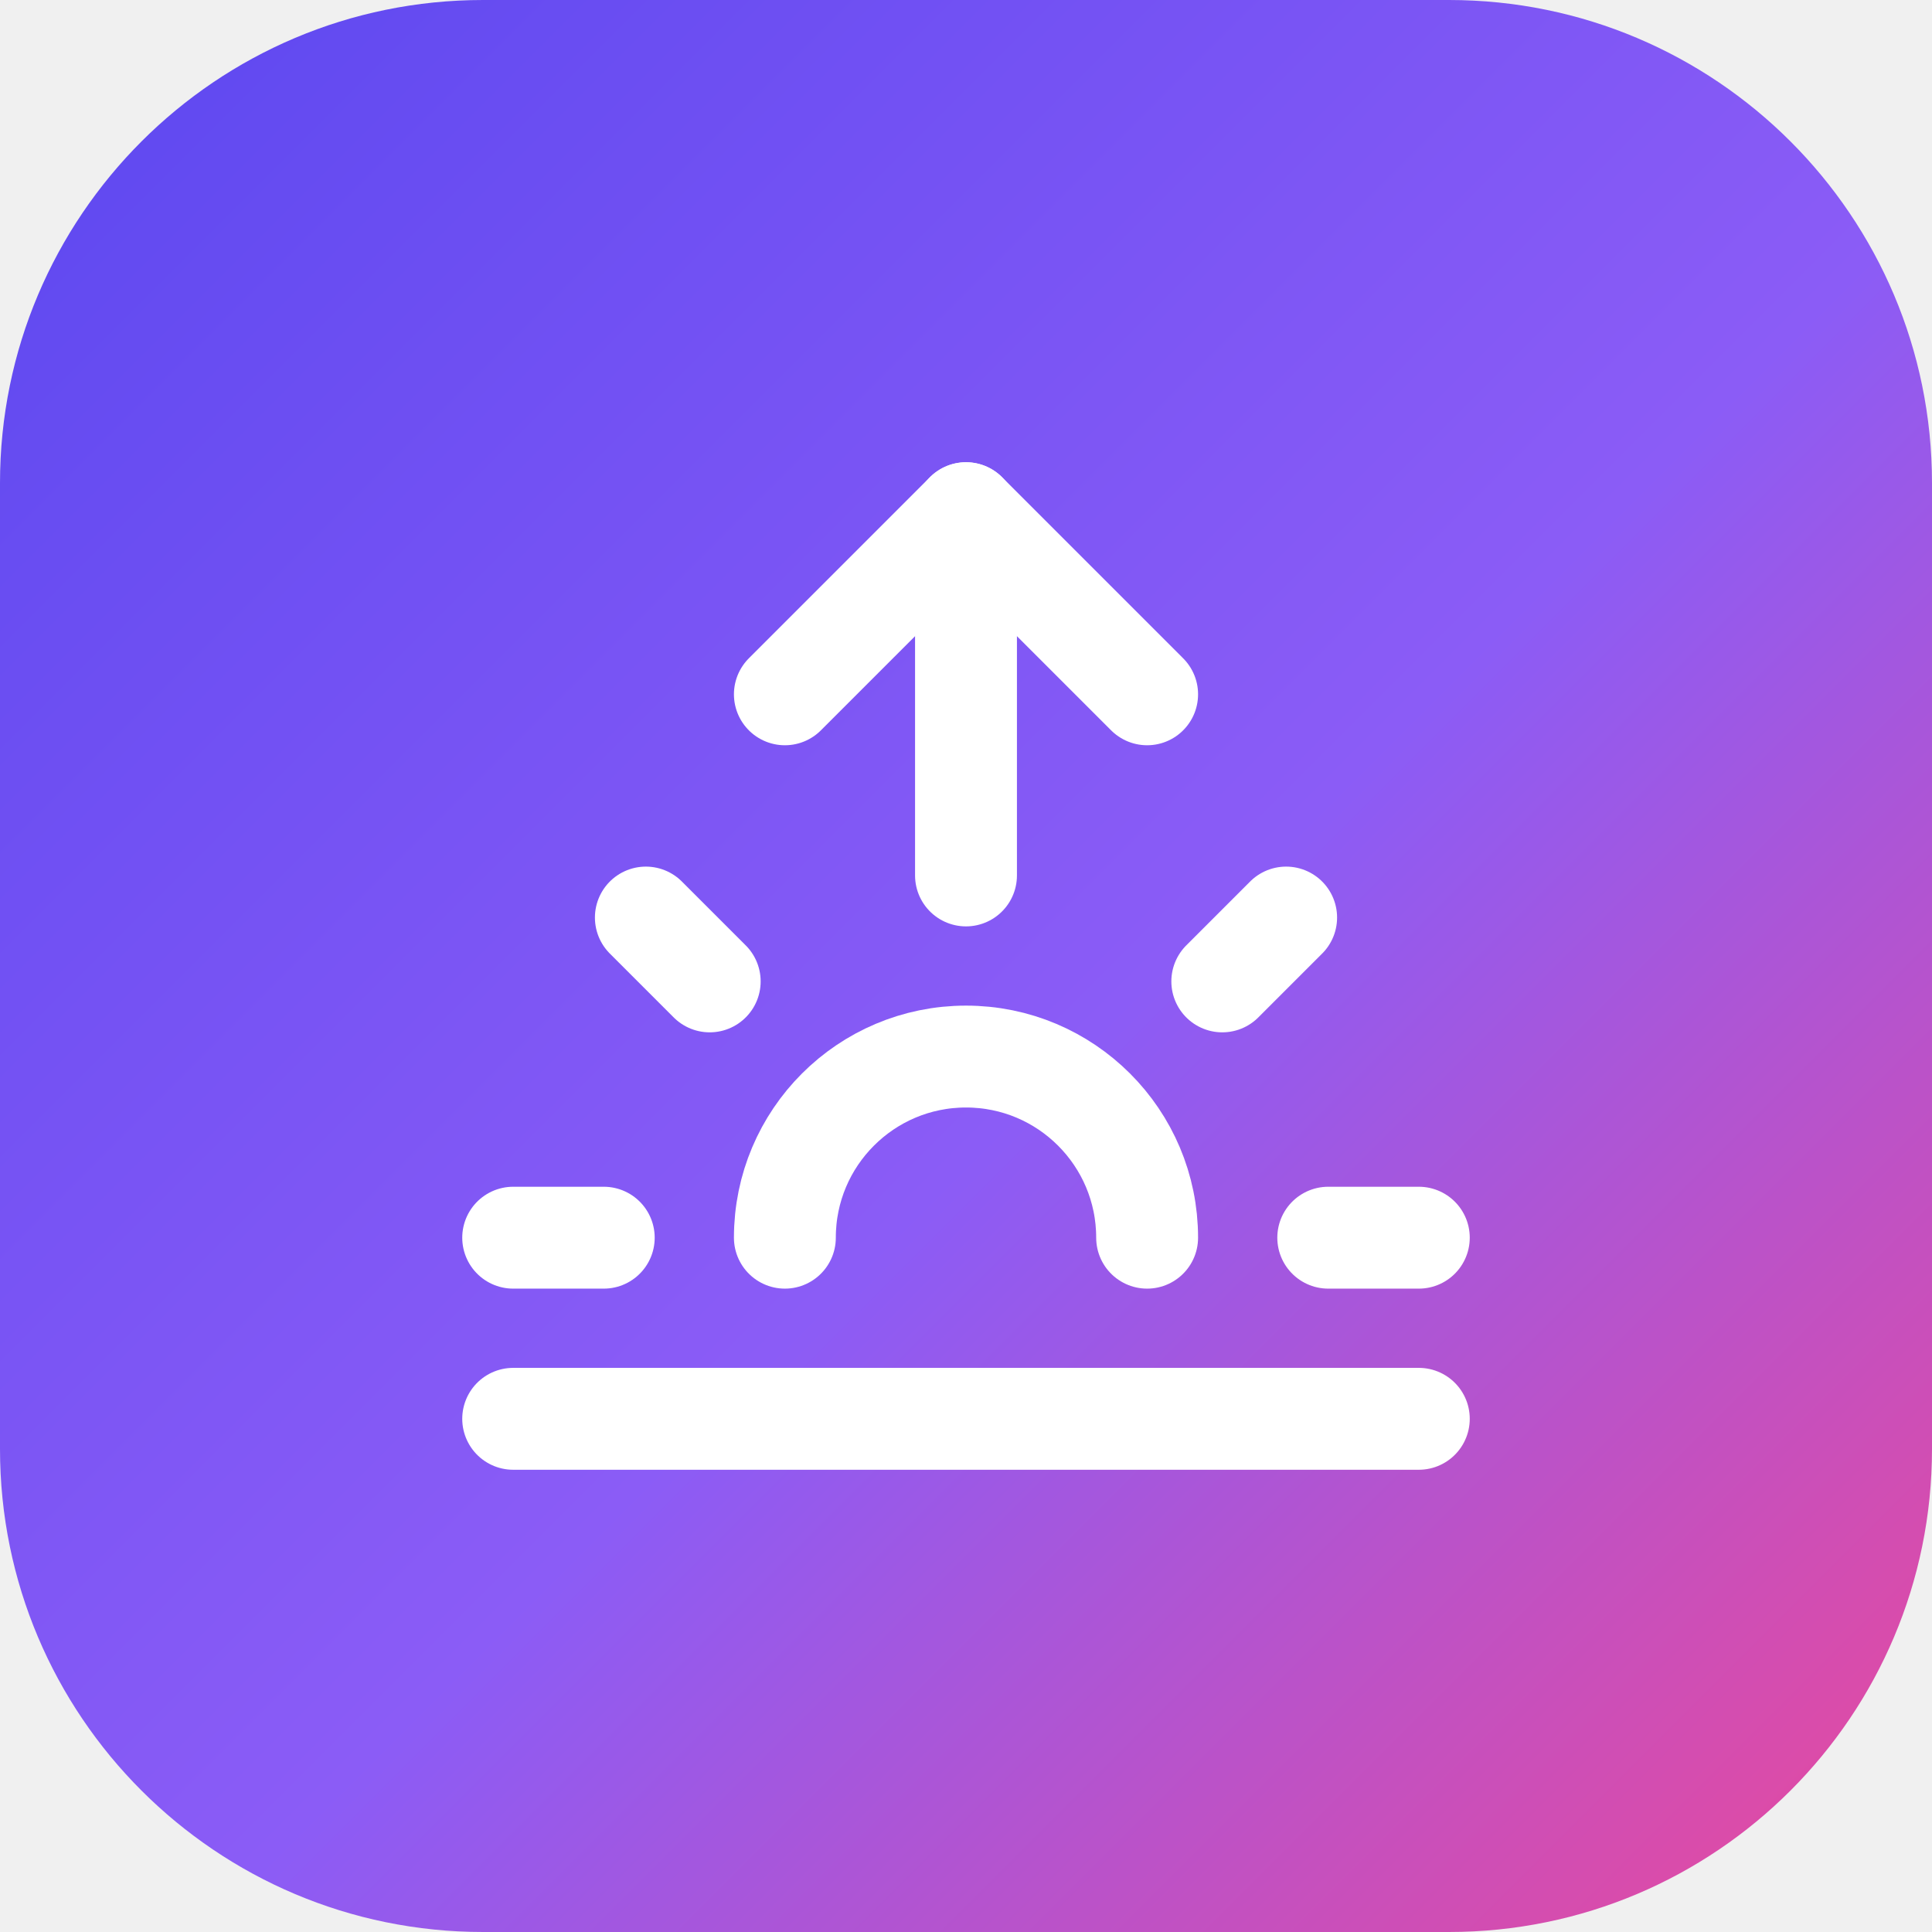
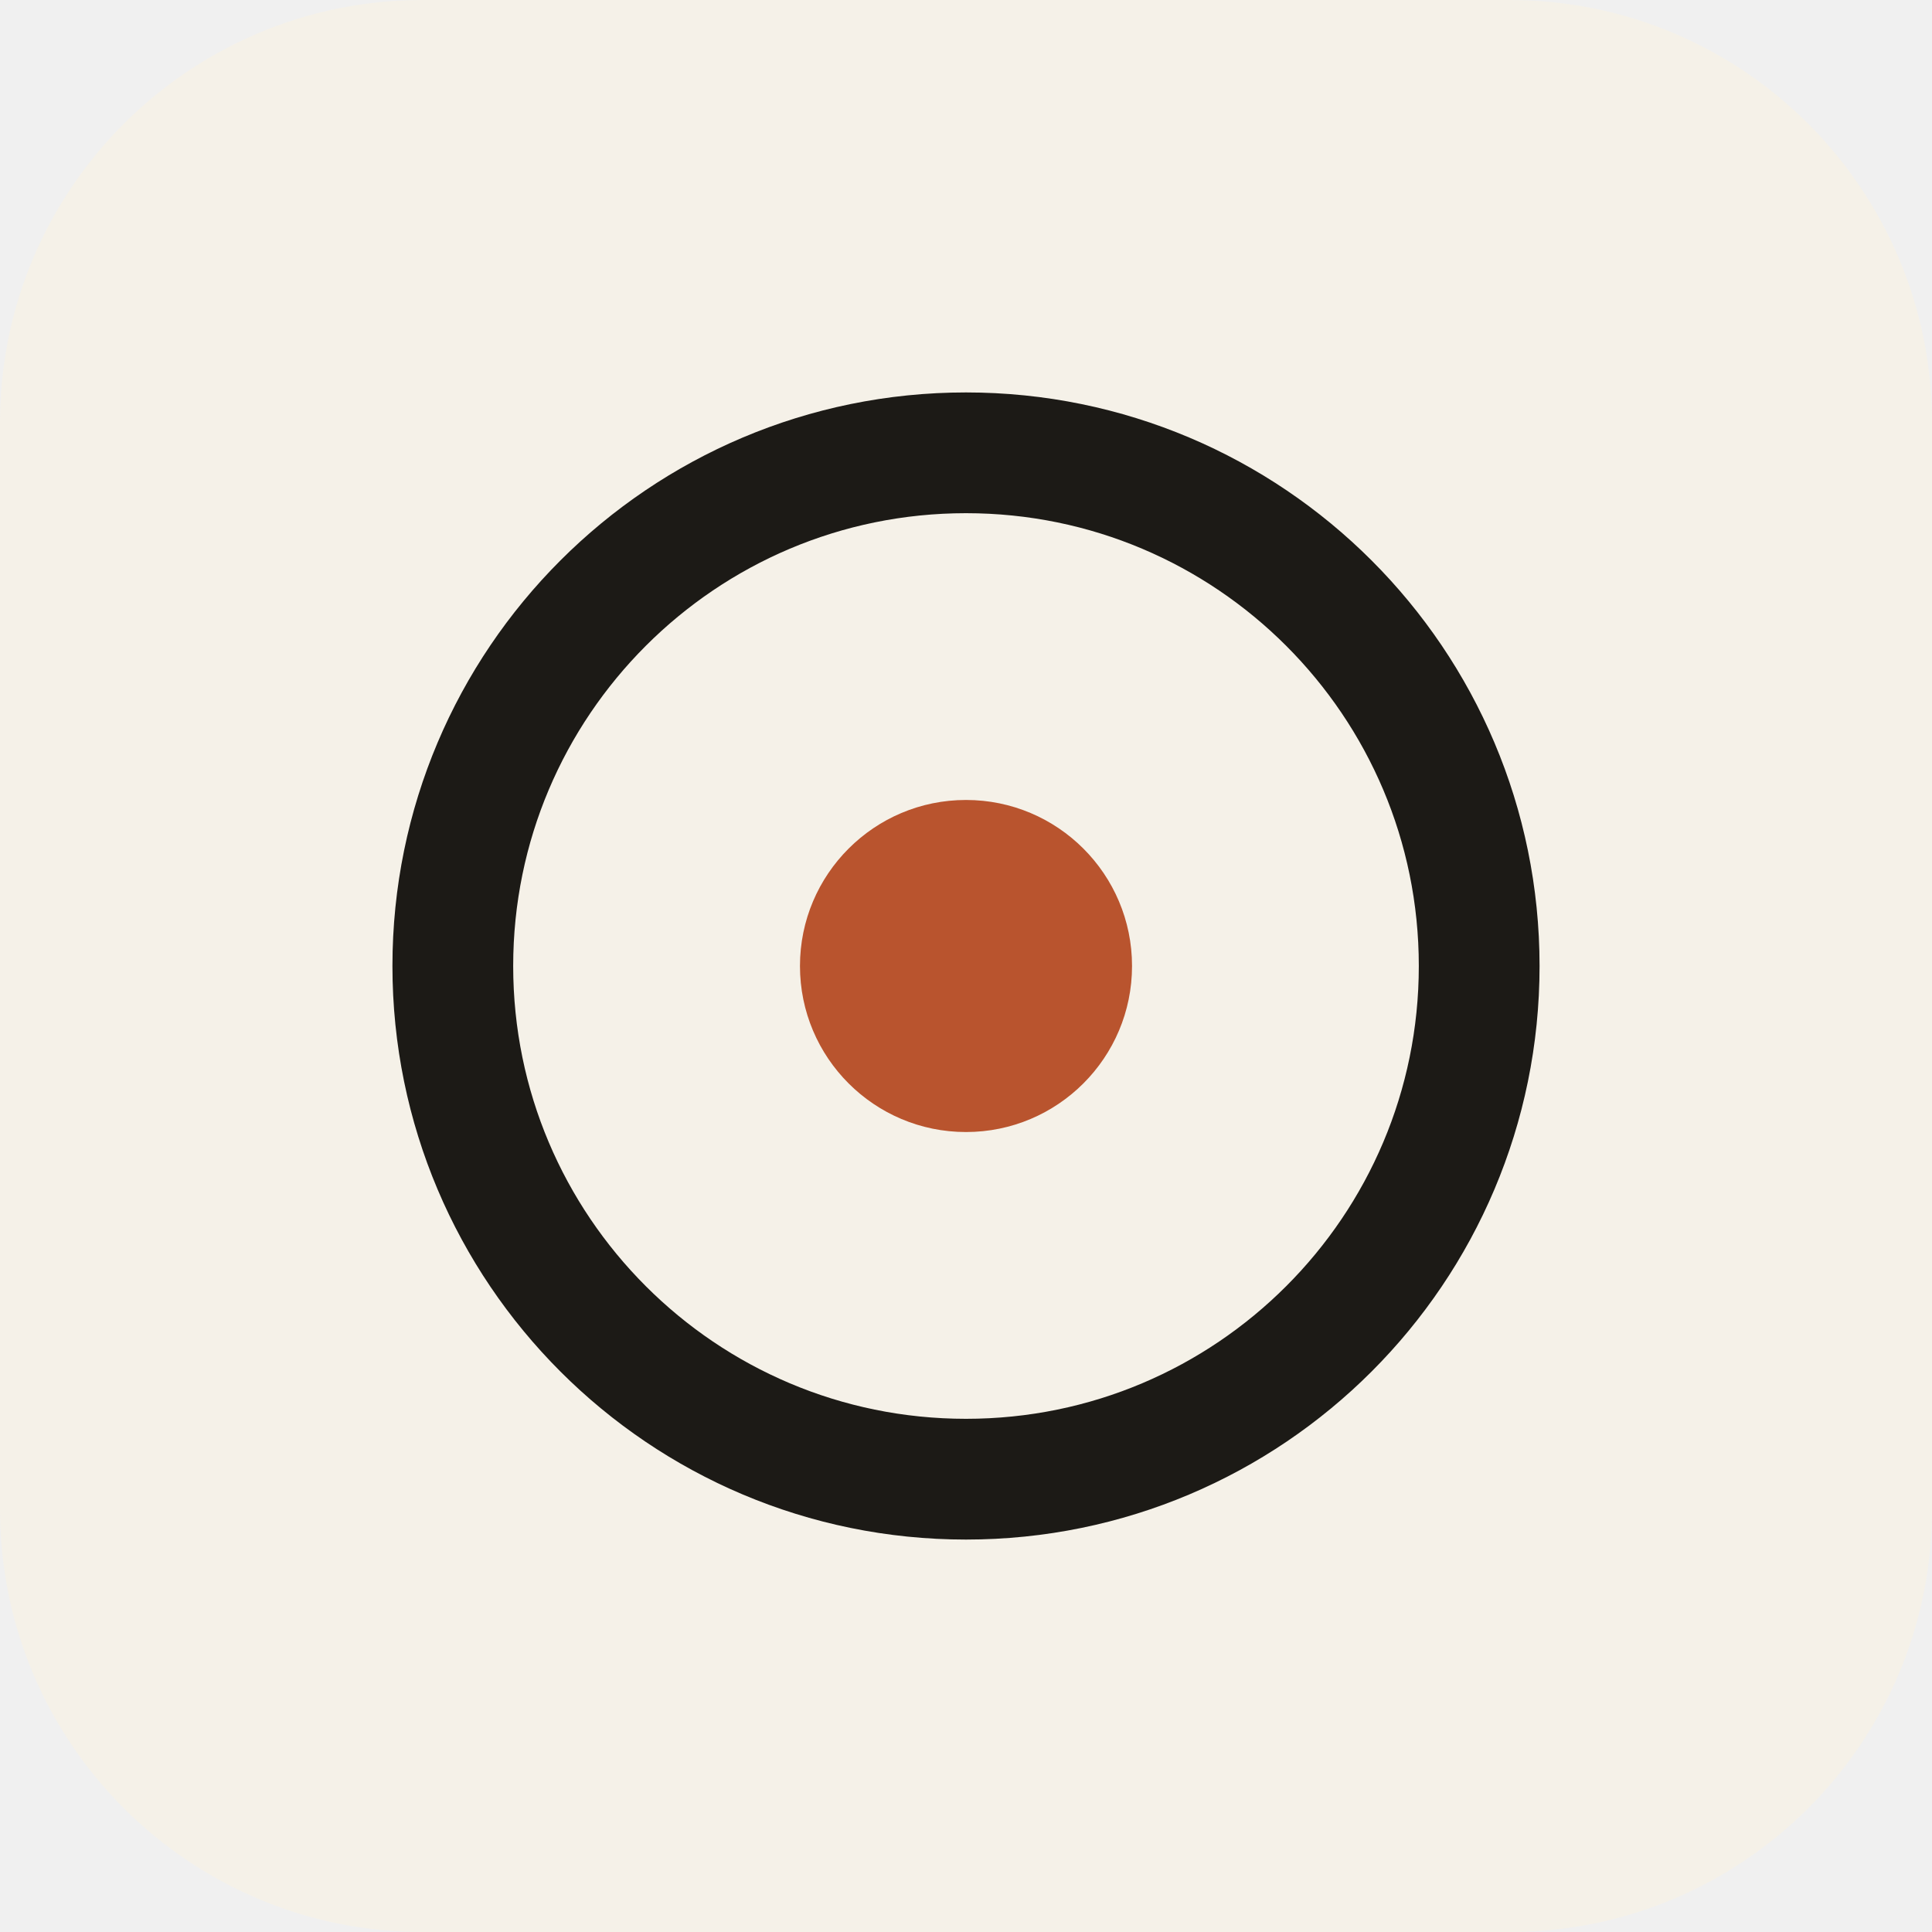
<svg xmlns="http://www.w3.org/2000/svg" viewBox="0 0 64 64" width="64" height="64">
-   <defs>
-     <linearGradient id="g" x1="0" y1="0" x2="1" y2="1">
-       <stop offset="0" stop-color="#5b47f0" />
-       <stop offset="0.55" stop-color="#8b5cf6" />
-       <stop offset="1" stop-color="#ec4899" />
-     </linearGradient>
-   </defs>
-   <rect width="64" height="64" rx="16" fill="url(#g)" />
-   <g transform="translate(14 14) scale(1.5)" fill="none" stroke="#ffffff" stroke-width="2.25" stroke-linecap="round" stroke-linejoin="round">
-     <path d="M12 2v8" />
-     <path d="m4.93 10.93 1.41 1.41" />
-     <path d="M2 18h2" />
-     <path d="M20 18h2" />
-     <path d="m19.07 10.93-1.41 1.41" />
-     <path d="M22 22H2" />
-     <path d="m8 6 4-4 4 4" />
-     <path d="M16 18a4 4 0 0 0-8 0" />
-   </g>
+   <rect width="64" height="64" rx="14" fill="#f5f1e8" />
+   <circle cx="32" cy="32" r="17" fill="none" stroke="#1c1a16" stroke-width="4" />
+   <circle cx="32" cy="32" r="5.5" fill="#b9542e" />
</svg>
